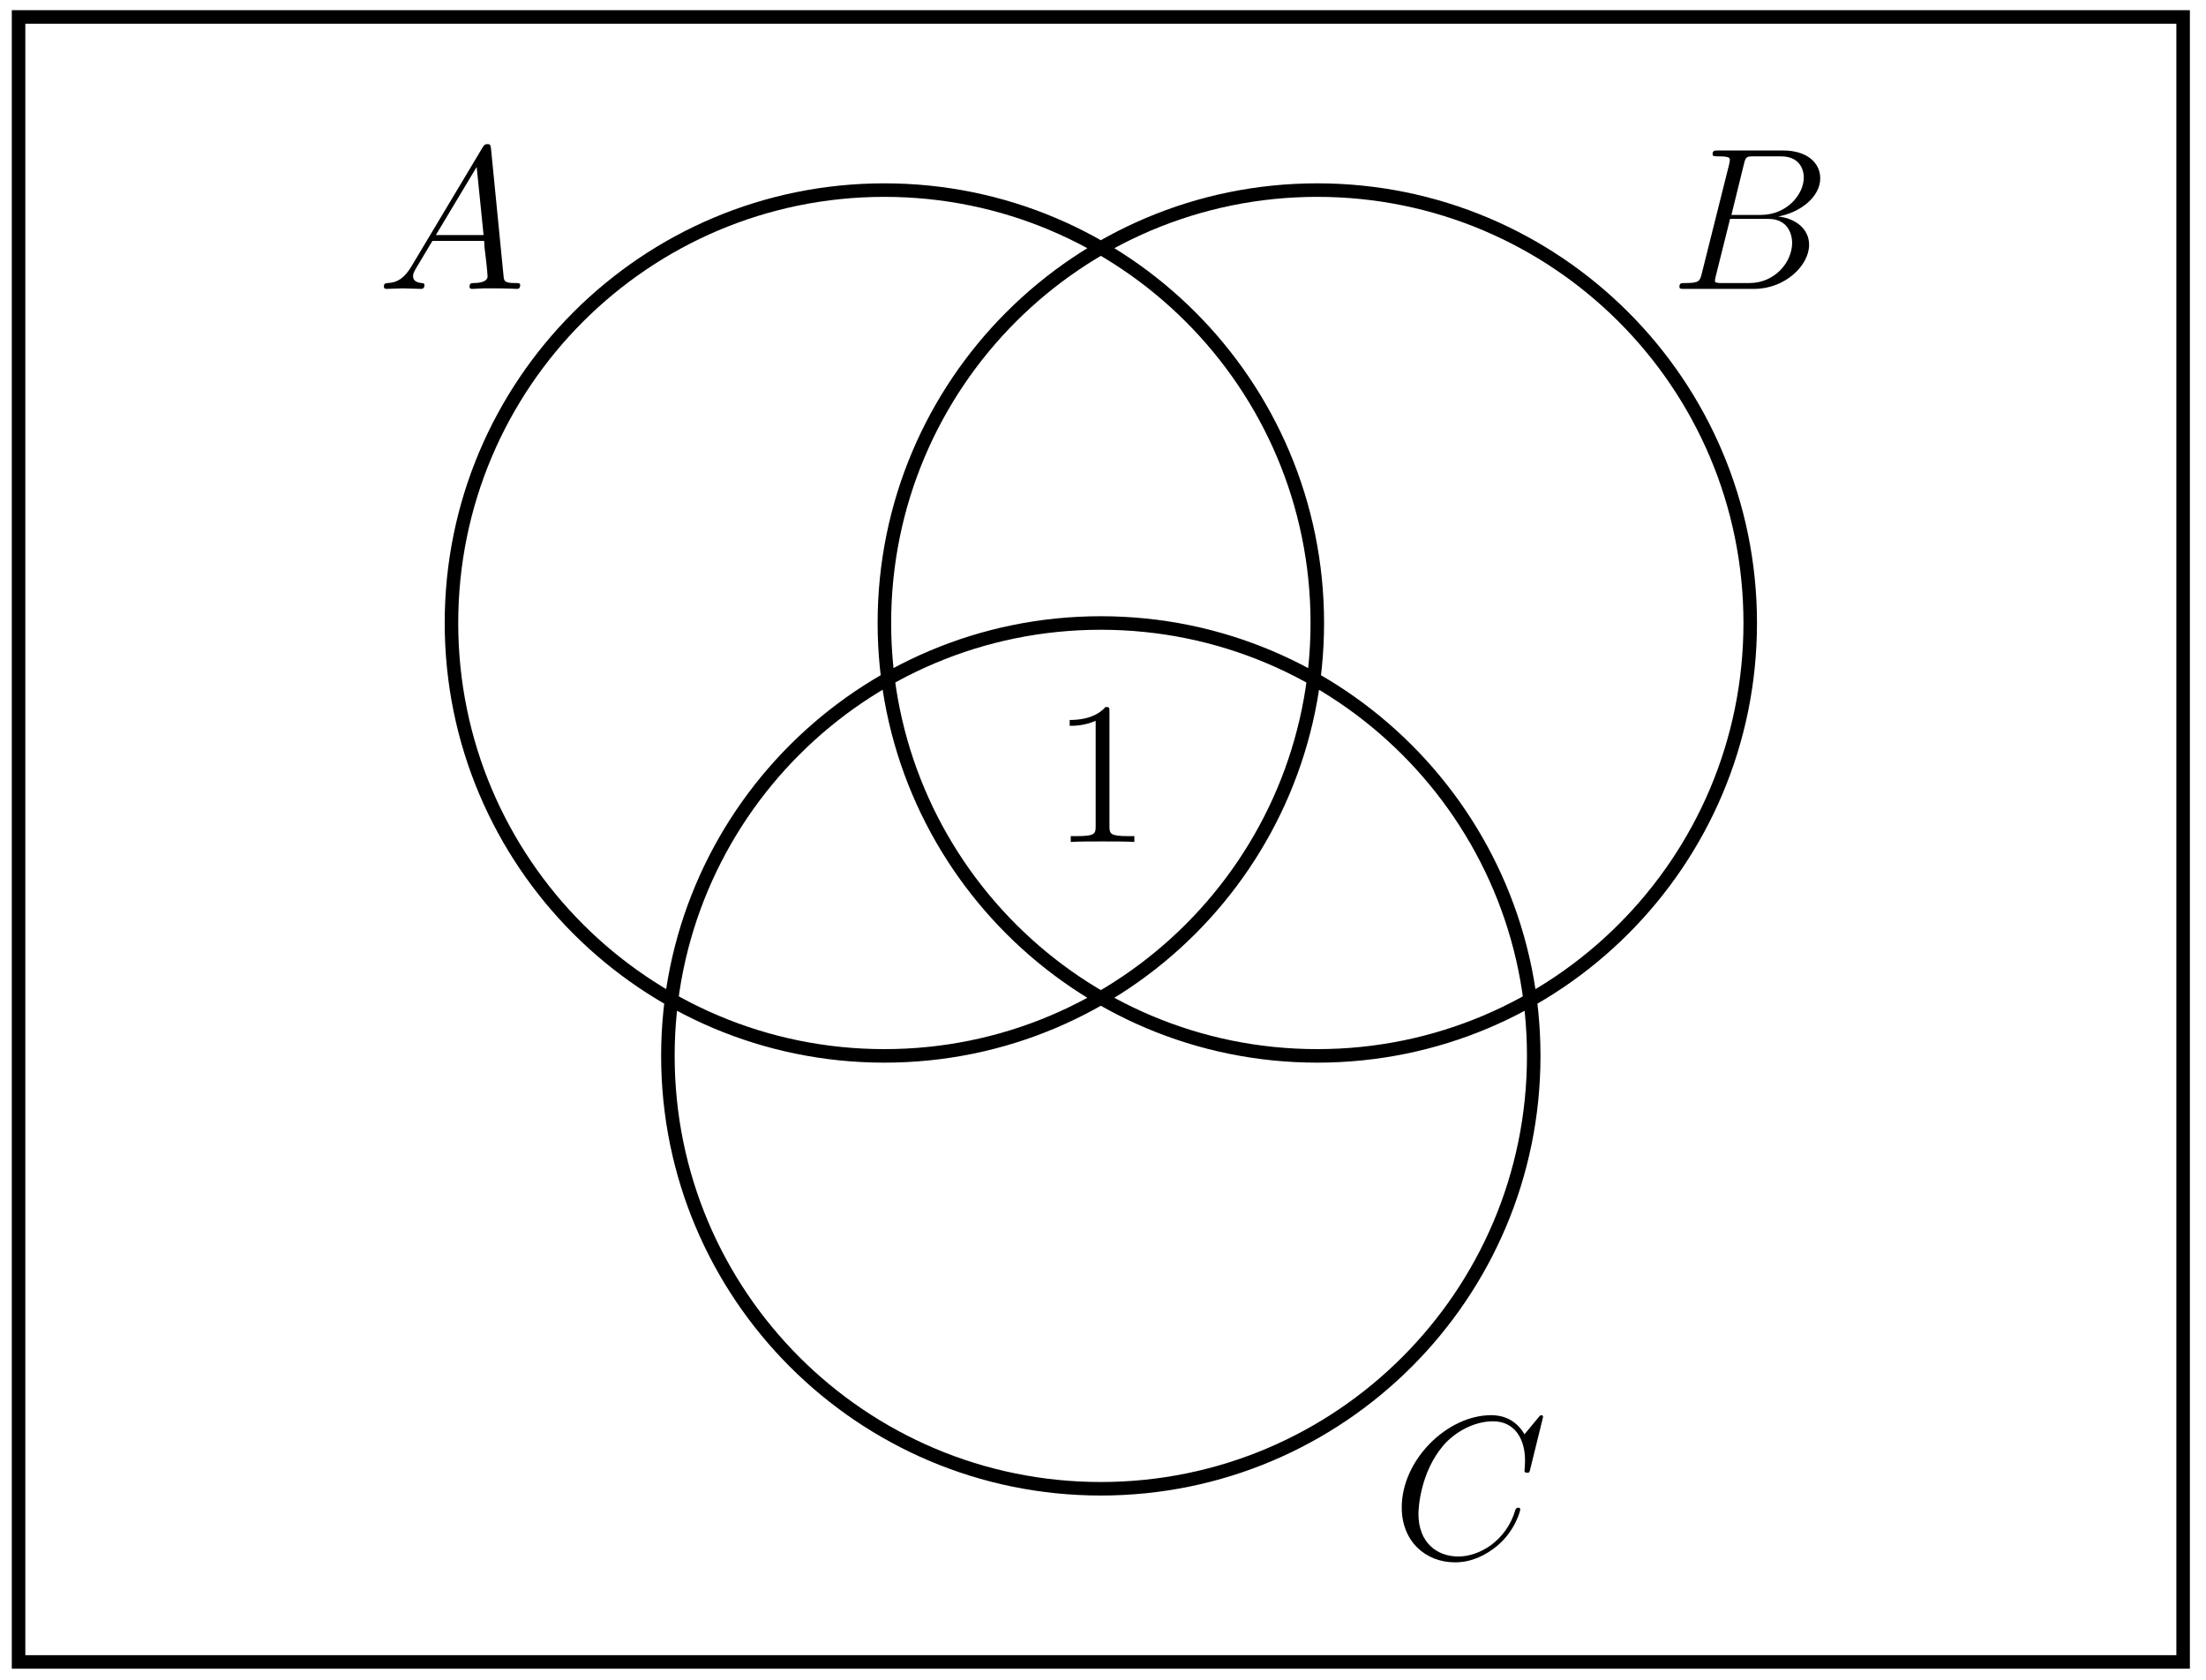
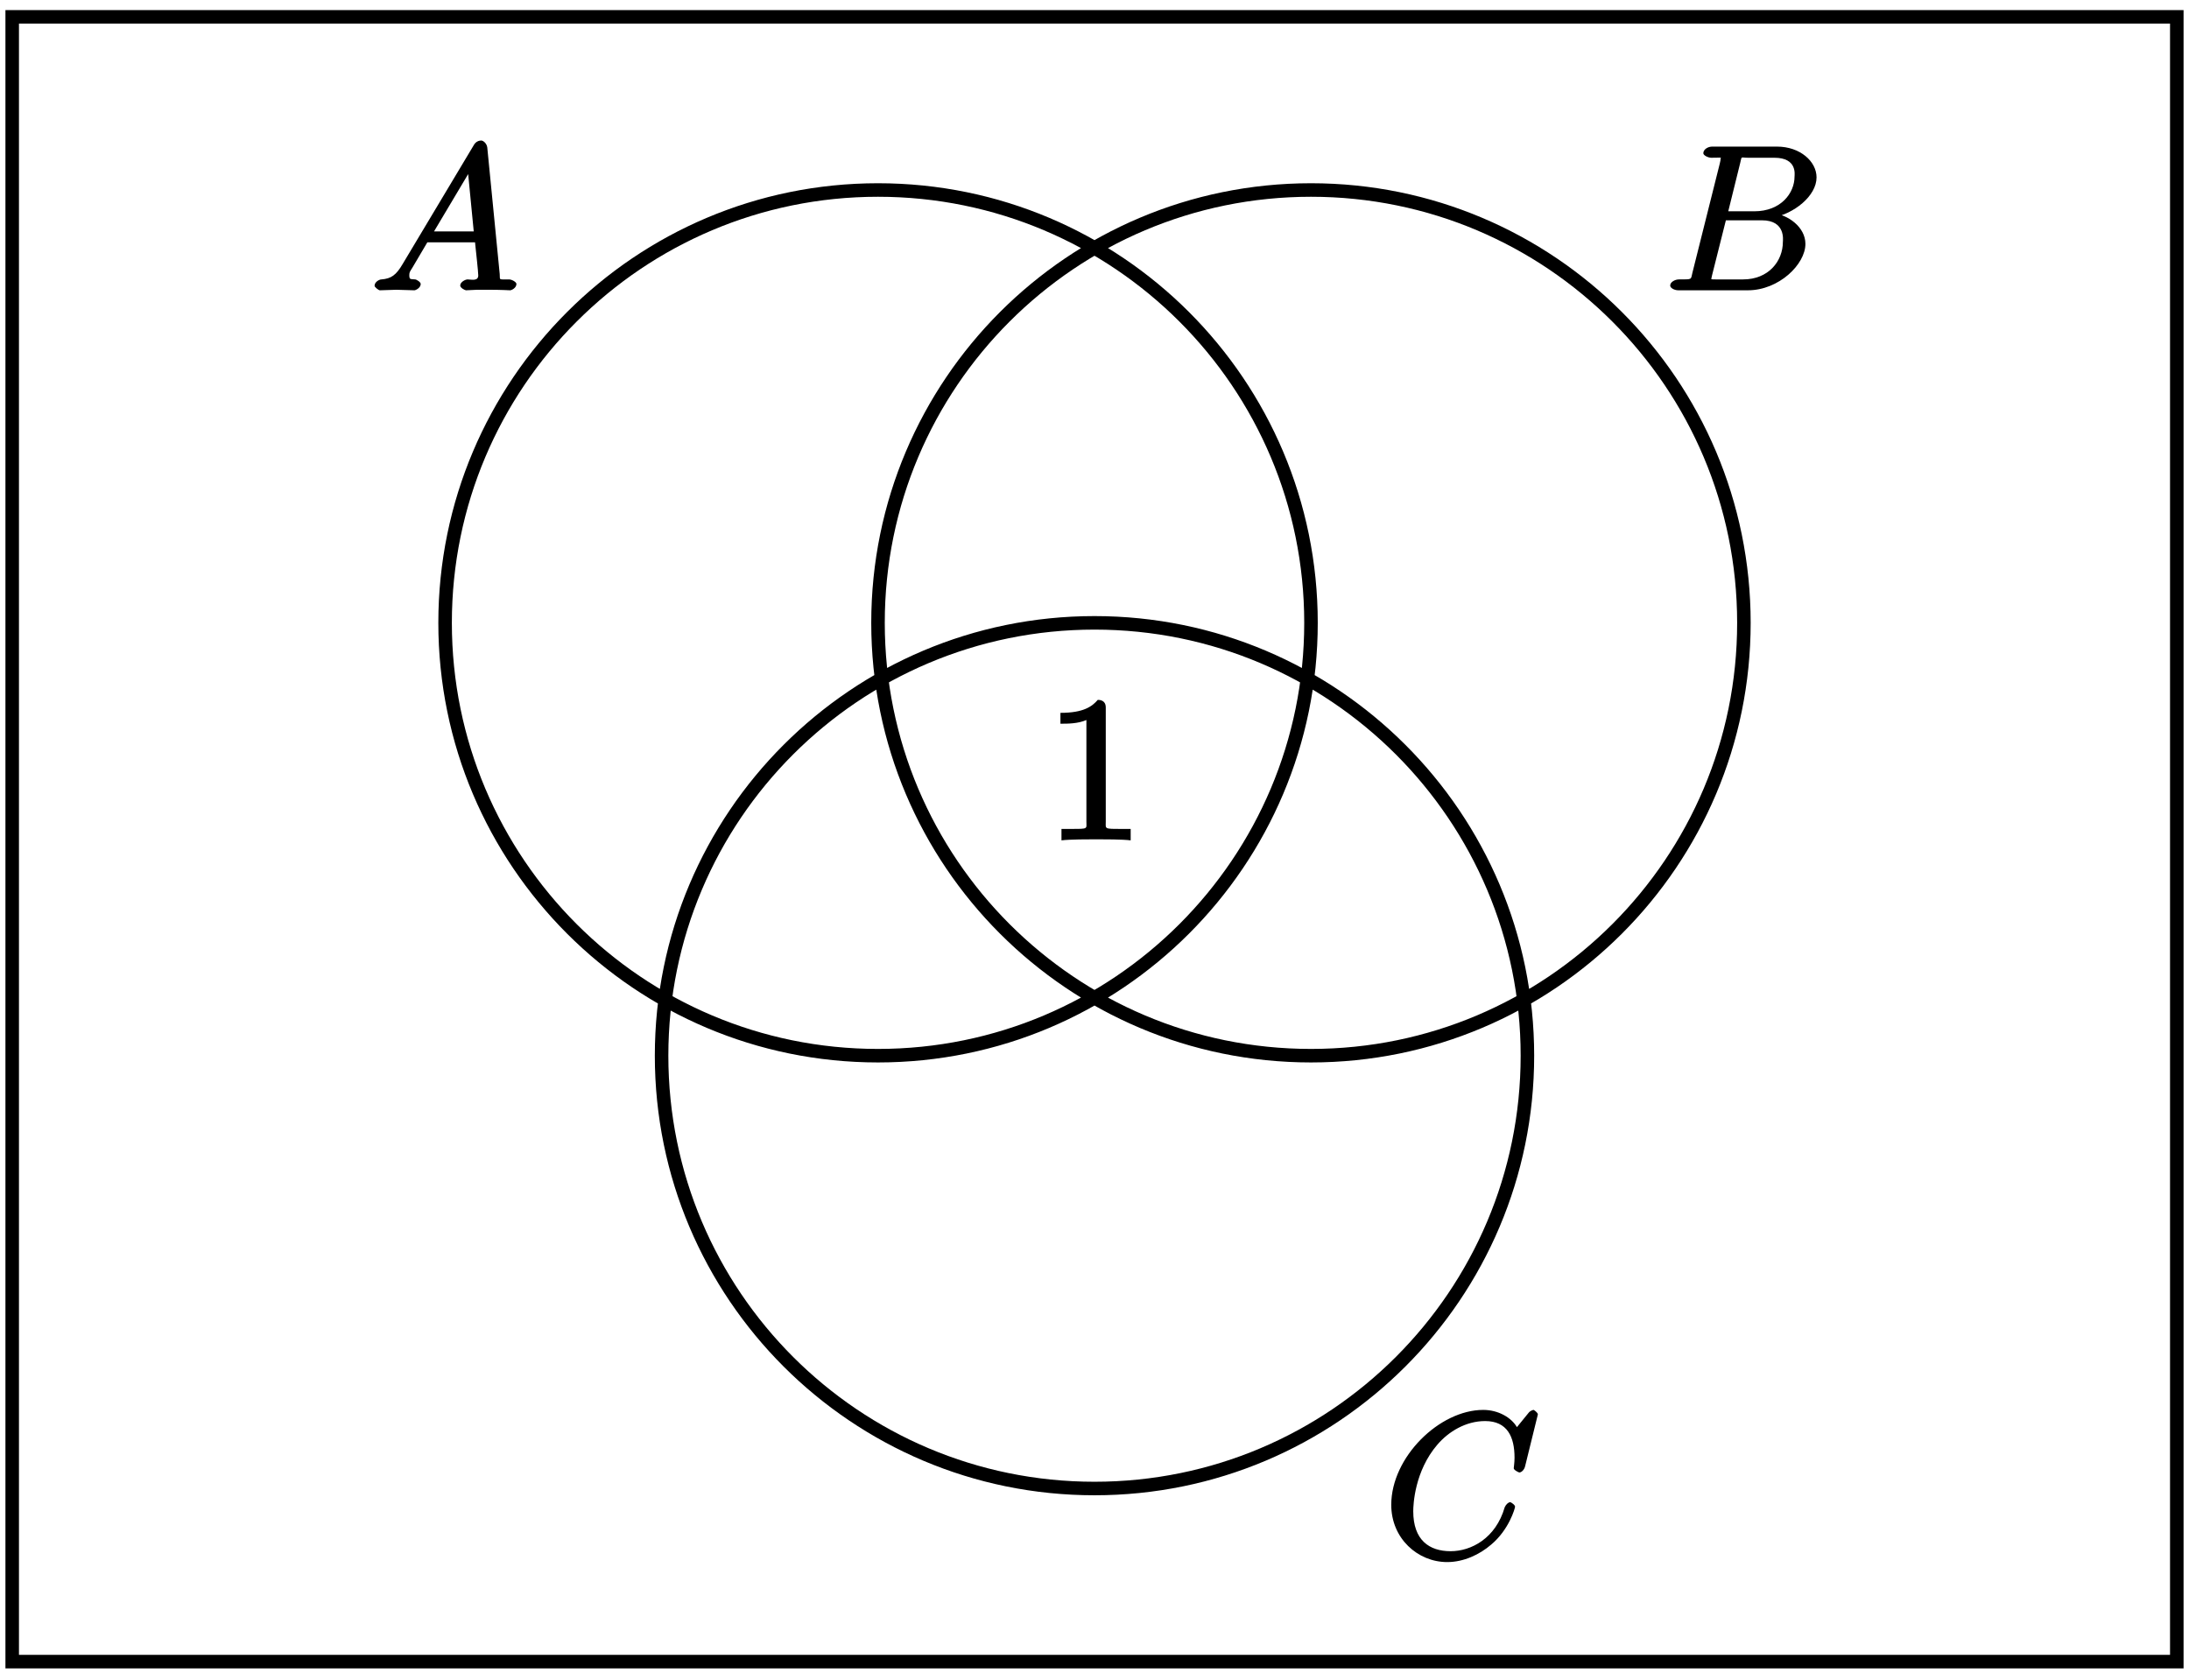
- <svg xmlns="http://www.w3.org/2000/svg" xmlns:xlink="http://www.w3.org/1999/xlink" width="130pt" height="99pt" viewBox="0 0 130 99" version="1.1">
+ <svg xmlns="http://www.w3.org/2000/svg" xmlns:xlink="http://www.w3.org/1999/xlink" width="129pt" height="99pt" viewBox="0 0 129 99" version="1.1">
  <defs>
    <g>
      <symbol overflow="visible" id="glyph0-0">
        <path style="stroke:none;" d="" />
      </symbol>
      <symbol overflow="visible" id="glyph0-1">
-         <path style="stroke:none;" d="M 2.031 -1.328 C 1.609 -0.625 1.203 -0.375 0.641 -0.344 C 0.5 -0.328 0.406 -0.328 0.406 -0.125 C 0.406 -0.047 0.469 0 0.547 0 C 0.766 0 1.297 -0.031 1.516 -0.031 C 1.859 -0.031 2.25 0 2.578 0 C 2.656 0 2.797 0 2.797 -0.234 C 2.797 -0.328 2.703 -0.344 2.625 -0.344 C 2.359 -0.375 2.125 -0.469 2.125 -0.75 C 2.125 -0.922 2.203 -1.047 2.359 -1.312 L 3.266 -2.828 L 6.312 -2.828 C 6.328 -2.719 6.328 -2.625 6.328 -2.516 C 6.375 -2.203 6.516 -0.953 6.516 -0.734 C 6.516 -0.375 5.906 -0.344 5.719 -0.344 C 5.578 -0.344 5.453 -0.344 5.453 -0.125 C 5.453 0 5.562 0 5.625 0 C 5.828 0 6.078 -0.031 6.281 -0.031 L 6.953 -0.031 C 7.688 -0.031 8.219 0 8.219 0 C 8.312 0 8.438 0 8.438 -0.234 C 8.438 -0.344 8.328 -0.344 8.156 -0.344 C 7.5 -0.344 7.484 -0.453 7.453 -0.812 L 6.719 -8.266 C 6.688 -8.516 6.641 -8.531 6.516 -8.531 C 6.391 -8.531 6.328 -8.516 6.219 -8.328 Z M 3.469 -3.172 L 5.875 -7.188 L 6.281 -3.172 Z M 3.469 -3.172 " />
+         <path style="stroke:none;" d="M 1.906 -1.578 C 1.5 -0.875 1.203 -0.688 0.641 -0.641 C 0.5 -0.641 0.234 -0.484 0.234 -0.266 C 0.234 -0.188 0.469 0 0.547 0 C 0.766 0 1.297 -0.031 1.516 -0.031 C 1.859 -0.031 2.25 0 2.578 0 C 2.656 0 2.953 -0.141 2.953 -0.375 C 2.953 -0.484 2.703 -0.641 2.625 -0.641 C 2.359 -0.672 2.281 -0.609 2.281 -0.891 C 2.281 -1.062 2.312 -1.094 2.469 -1.344 L 3.344 -2.828 L 6.156 -2.828 C 6.156 -2.859 6.156 -2.766 6.172 -2.656 C 6.203 -2.344 6.344 -1.094 6.344 -0.875 C 6.344 -0.516 5.906 -0.641 5.719 -0.641 C 5.578 -0.641 5.281 -0.484 5.281 -0.281 C 5.281 -0.141 5.562 0 5.625 0 C 5.828 0 6.078 -0.031 6.281 -0.031 L 6.953 -0.031 C 7.688 -0.031 8.219 0 8.219 0 C 8.312 0 8.594 -0.141 8.594 -0.375 C 8.594 -0.484 8.328 -0.641 8.156 -0.641 C 7.5 -0.641 7.641 -0.594 7.609 -0.953 L 6.875 -8.422 C 6.844 -8.656 6.641 -8.828 6.516 -8.828 C 6.391 -8.828 6.203 -8.766 6.094 -8.578 Z M 3.578 -3.203 L 5.969 -7.219 L 5.703 -7.328 L 6.078 -3.469 L 3.734 -3.469 Z M 3.578 -3.203 " />
      </symbol>
      <symbol overflow="visible" id="glyph0-2">
-         <path style="stroke:none;" d="M 4.375 -7.344 C 4.484 -7.797 4.531 -7.812 5 -7.812 L 6.547 -7.812 C 7.906 -7.812 7.906 -6.672 7.906 -6.562 C 7.906 -5.594 6.938 -4.359 5.359 -4.359 L 3.641 -4.359 Z M 6.391 -4.266 C 7.703 -4.5 8.875 -5.422 8.875 -6.516 C 8.875 -7.453 8.062 -8.156 6.703 -8.156 L 2.875 -8.156 C 2.641 -8.156 2.531 -8.156 2.531 -7.938 C 2.531 -7.812 2.641 -7.812 2.828 -7.812 C 3.547 -7.812 3.547 -7.719 3.547 -7.594 C 3.547 -7.562 3.547 -7.5 3.5 -7.312 L 1.891 -0.891 C 1.781 -0.469 1.75 -0.344 0.922 -0.344 C 0.688 -0.344 0.578 -0.344 0.578 -0.125 C 0.578 0 0.641 0 0.891 0 L 4.984 0 C 6.812 0 8.219 -1.391 8.219 -2.594 C 8.219 -3.578 7.359 -4.172 6.391 -4.266 Z M 4.703 -0.344 L 3.078 -0.344 C 2.922 -0.344 2.891 -0.344 2.828 -0.359 C 2.688 -0.375 2.672 -0.391 2.672 -0.484 C 2.672 -0.578 2.703 -0.641 2.719 -0.75 L 3.562 -4.125 L 5.812 -4.125 C 7.219 -4.125 7.219 -2.812 7.219 -2.719 C 7.219 -1.562 6.188 -0.344 4.703 -0.344 Z M 4.703 -0.344 " />
+         <path style="stroke:none;" d="M 4.531 -7.5 C 4.641 -7.938 4.531 -7.812 5 -7.812 L 6.547 -7.812 C 7.906 -7.812 7.734 -6.812 7.734 -6.703 C 7.734 -5.734 6.938 -4.656 5.359 -4.656 L 3.828 -4.656 Z M 6.391 -4.266 C 7.703 -4.5 9.031 -5.562 9.031 -6.656 C 9.031 -7.594 8.062 -8.469 6.703 -8.469 L 2.875 -8.469 C 2.641 -8.469 2.359 -8.312 2.359 -8.078 C 2.359 -7.953 2.641 -7.812 2.828 -7.812 C 3.547 -7.812 3.375 -7.859 3.375 -7.734 C 3.375 -7.703 3.375 -7.656 3.328 -7.469 L 1.719 -1.047 C 1.609 -0.625 1.75 -0.641 0.922 -0.641 C 0.688 -0.641 0.406 -0.484 0.406 -0.281 C 0.406 -0.141 0.641 0 0.891 0 L 4.984 0 C 6.812 0 8.375 -1.531 8.375 -2.734 C 8.375 -3.719 7.359 -4.469 6.391 -4.562 Z M 4.703 -0.641 L 3.078 -0.641 C 2.922 -0.641 2.891 -0.641 2.828 -0.656 C 2.688 -0.672 2.828 -0.531 2.828 -0.641 C 2.828 -0.719 2.859 -0.781 2.875 -0.891 L 3.688 -4.125 L 5.812 -4.125 C 7.219 -4.125 7.047 -2.953 7.047 -2.859 C 7.047 -1.703 6.188 -0.641 4.703 -0.641 Z M 4.703 -0.641 " />
      </symbol>
      <symbol overflow="visible" id="glyph0-3">
-         <path style="stroke:none;" d="M 8.922 -8.312 C 8.922 -8.422 8.844 -8.422 8.828 -8.422 C 8.797 -8.422 8.75 -8.422 8.656 -8.297 L 7.828 -7.297 C 7.406 -8.016 6.75 -8.422 5.859 -8.422 C 3.281 -8.422 0.594 -5.797 0.594 -2.984 C 0.594 -0.984 2 0.25 3.734 0.25 C 4.703 0.25 5.531 -0.156 6.234 -0.734 C 7.266 -1.609 7.578 -2.766 7.578 -2.875 C 7.578 -2.969 7.484 -2.969 7.453 -2.969 C 7.344 -2.969 7.328 -2.906 7.297 -2.859 C 6.75 -0.984 5.141 -0.094 3.938 -0.094 C 2.672 -0.094 1.578 -0.906 1.578 -2.609 C 1.578 -2.984 1.703 -5.062 3.047 -6.641 C 3.703 -7.406 4.828 -8.062 5.969 -8.062 C 7.281 -8.062 7.859 -6.984 7.859 -5.766 C 7.859 -5.453 7.828 -5.188 7.828 -5.141 C 7.828 -5.031 7.953 -5.031 7.984 -5.031 C 8.109 -5.031 8.125 -5.047 8.172 -5.266 Z M 8.922 -8.312 " />
+         <path style="stroke:none;" d="M 9.078 -8.453 C 9.078 -8.562 8.844 -8.719 8.828 -8.719 C 8.797 -8.719 8.625 -8.672 8.531 -8.547 L 7.844 -7.703 C 7.516 -8.266 6.75 -8.719 5.859 -8.719 C 3.281 -8.719 0.438 -5.938 0.438 -3.125 C 0.438 -1.141 2 0.25 3.734 0.25 C 4.703 0.25 5.641 -0.188 6.328 -0.781 C 7.375 -1.656 7.734 -2.922 7.734 -3.016 C 7.734 -3.125 7.484 -3.281 7.453 -3.281 C 7.344 -3.281 7.203 -3.156 7.125 -2.984 C 6.594 -1.141 5.141 -0.391 3.938 -0.391 C 2.672 -0.391 1.734 -1.047 1.734 -2.75 C 1.734 -3.125 1.812 -5.109 3.156 -6.672 C 3.812 -7.438 4.828 -8.062 5.969 -8.062 C 7.281 -8.062 7.703 -7.125 7.703 -5.906 C 7.703 -5.594 7.656 -5.328 7.656 -5.281 C 7.656 -5.172 7.953 -5.031 7.984 -5.031 C 8.109 -5.031 8.281 -5.188 8.328 -5.406 Z M 9.078 -8.453 " />
      </symbol>
      <symbol overflow="visible" id="glyph1-0">
        <path style="stroke:none;" d="" />
      </symbol>
      <symbol overflow="visible" id="glyph1-1">
-         <path style="stroke:none;" d="M 4.906 0 L 4.906 -0.344 L 4.531 -0.344 C 3.484 -0.344 3.438 -0.484 3.438 -0.922 L 3.438 -7.656 C 3.438 -7.938 3.438 -7.953 3.203 -7.953 C 2.922 -7.625 2.312 -7.188 1.094 -7.188 L 1.094 -6.844 C 1.359 -6.844 1.953 -6.844 2.625 -7.141 L 2.625 -0.922 C 2.625 -0.484 2.578 -0.344 1.531 -0.344 L 1.156 -0.344 L 1.156 0 C 1.484 -0.031 2.641 -0.031 3.031 -0.031 C 3.438 -0.031 4.578 -0.031 4.906 0 Z M 4.906 0 " />
+         <path style="stroke:none;" d="M 3.594 -7.812 C 3.594 -8.078 3.438 -8.25 3.125 -8.25 C 2.797 -7.875 2.312 -7.484 0.922 -7.484 L 0.922 -6.844 C 1.359 -6.844 1.953 -6.844 2.453 -7.062 L 2.453 -1.062 C 2.453 -0.641 2.578 -0.641 1.531 -0.641 L 0.984 -0.641 L 0.984 0.031 C 1.484 -0.031 2.641 -0.031 3.031 -0.031 C 3.438 -0.031 4.578 -0.031 5.062 0.031 L 5.062 -0.641 L 4.531 -0.641 C 3.484 -0.641 3.594 -0.641 3.594 -1.062 Z M 3.594 -7.812 " />
      </symbol>
    </g>
  </defs>
  <g id="surface1">
-     <path style="fill:none;stroke-width:0.797;stroke-linecap:butt;stroke-linejoin:miter;stroke:rgb(0%,0%,0%);stroke-opacity:1;stroke-miterlimit:10;" d="M 12.757 0 C 12.757 14.09 1.335 25.512 -12.755 25.512 C -26.845 25.512 -38.267 14.09 -38.267 0 C -38.267 -14.09 -26.845 -25.512 -12.755 -25.512 C 1.335 -25.512 12.757 -14.09 12.757 0 Z M 38.269 0 C 38.269 14.09 26.847 25.512 12.757 25.512 C -1.333 25.512 -12.755 14.09 -12.755 0 C -12.755 -14.09 -1.333 -25.512 12.757 -25.512 C 26.847 -25.512 38.269 -14.09 38.269 0 Z M 25.511 -25.512 C 25.511 -11.422 14.089 0 -0.001 0 C -14.091 0 -25.513 -11.422 -25.513 -25.512 C -25.513 -39.601 -14.091 -51.023 -0.001 -51.023 C 14.089 -51.023 25.511 -39.601 25.511 -25.512 Z M -63.778 -61.23 L -63.778 35.715 L 63.78 35.715 L 63.78 -61.23 Z M -63.778 -61.23 " transform="matrix(1,0,0,-1,64.872,36.715)" />
+     <path style="fill:none;stroke-width:0.797;stroke-linecap:butt;stroke-linejoin:miter;stroke:rgb(0%,0%,0%);stroke-opacity:1;stroke-miterlimit:10;" d="M 12.758 -0.001 C 12.758 14.089 1.336 25.511 -12.758 25.511 C -26.848 25.511 -38.27 14.089 -38.27 -0.001 C -38.27 -14.091 -26.848 -25.513 -12.758 -25.513 C 1.336 -25.513 12.758 -14.091 12.758 -0.001 Z M 38.27 -0.001 C 38.27 14.089 26.848 25.511 12.758 25.511 C -1.336 25.511 -12.758 14.089 -12.758 -0.001 C -12.758 -14.091 -1.336 -25.513 12.758 -25.513 C 26.848 -25.513 38.27 -14.091 38.27 -0.001 Z M 25.512 -25.513 C 25.512 -11.423 14.09 -0.001 0 -0.001 C -14.09 -0.001 -25.512 -11.423 -25.512 -25.513 C -25.512 -39.602 -14.09 -51.024 0 -51.024 C 14.09 -51.024 25.512 -39.602 25.512 -25.513 Z M -63.781 -61.227 L -63.781 35.718 L 63.781 35.718 L 63.781 -61.227 Z M -63.781 -61.227 " transform="matrix(1,0,0,-1,64.5,36.71)" />
    <g style="fill:rgb(0%,0%,0%);fill-opacity:1;">
-       <use xlink:href="#glyph0-1" x="22.216" y="17.025" />
+       <use xlink:href="#glyph0-1" x="21.84" y="17.11" />
    </g>
    <g style="fill:rgb(0%,0%,0%);fill-opacity:1;">
-       <use xlink:href="#glyph0-2" x="98.392" y="17.025" />
+       <use xlink:href="#glyph0-2" x="98.02" y="17.11" />
    </g>
    <g style="fill:rgb(0%,0%,0%);fill-opacity:1;">
-       <use xlink:href="#glyph0-3" x="82.011" y="91.824" />
+       <use xlink:href="#glyph0-3" x="81.55" y="91.82" />
    </g>
    <g style="fill:rgb(0%,0%,0%);fill-opacity:1;">
-       <use xlink:href="#glyph1-1" x="61.943" y="49.619" />
+       <use xlink:href="#glyph1-1" x="61.57" y="49.5" />
    </g>
  </g>
</svg>
